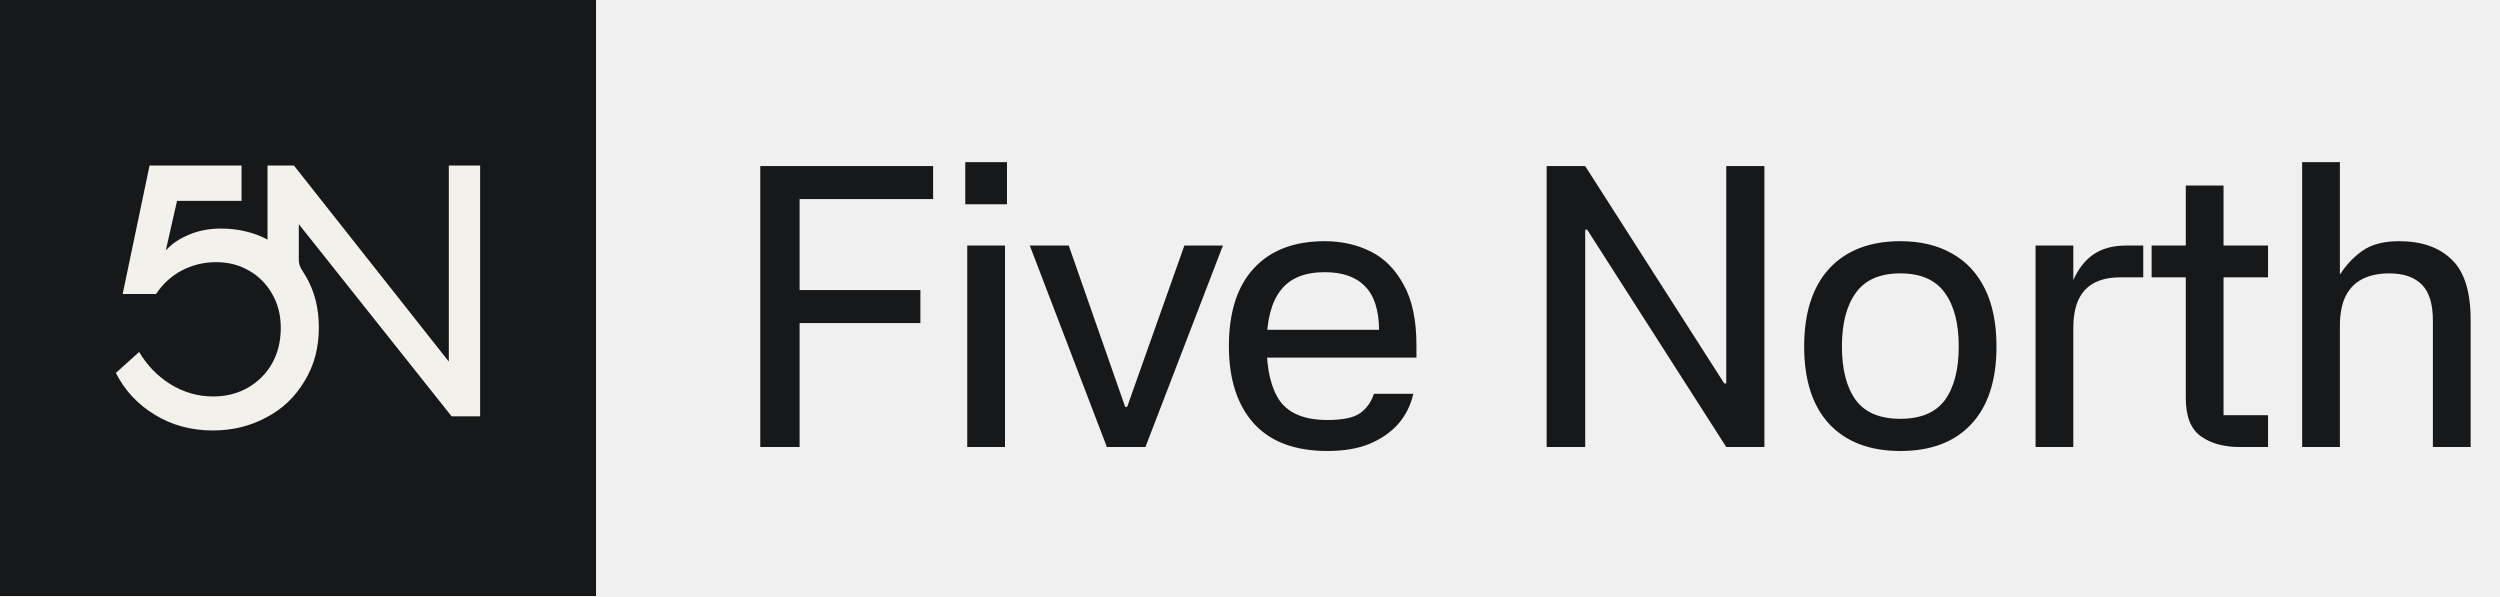
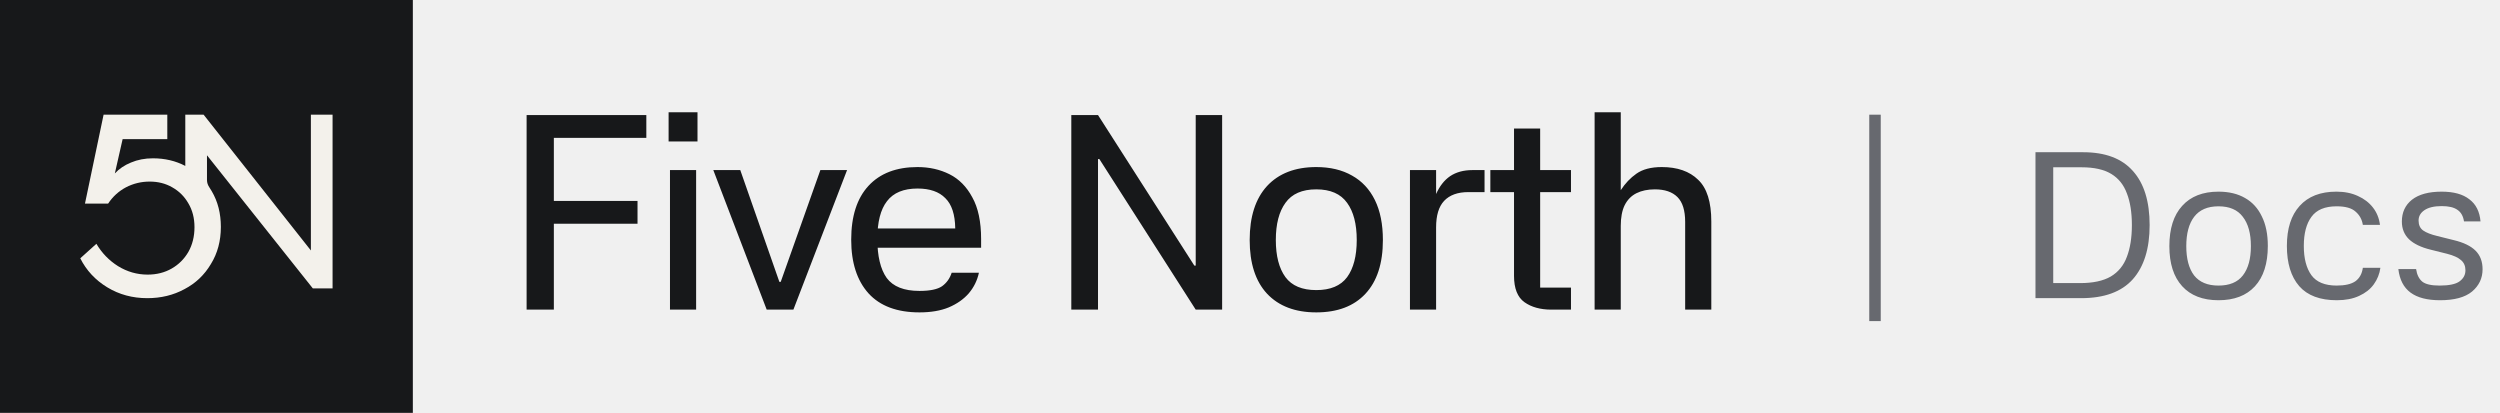
- <svg xmlns="http://www.w3.org/2000/svg" width="151" height="36" viewBox="0 0 151 36" fill="none">
-   <g clip-path="url(#clip0_21_769)">
+ <svg xmlns="http://www.w3.org/2000/svg" width="218" height="36" viewBox="0 0 218 36" fill="none">
+   <g clip-path="url(#clip0_123_11849)">
    <path d="M36 0H0V36H36V0Z" fill="#17181A" />
    <path d="M14.589 12.133H10.693L10.014 15.123C10.388 14.719 10.856 14.402 11.418 14.174C11.996 13.928 12.635 13.805 13.333 13.805C14.378 13.805 15.319 14.029 16.158 14.469V10H17.755L27.109 21.84V10H29V25.146H27.277L18.049 13.541V15.708C18.049 15.927 18.124 16.138 18.245 16.319C18.323 16.435 18.396 16.554 18.466 16.676C18.994 17.572 19.259 18.608 19.259 19.784C19.259 21.013 18.968 22.093 18.39 23.024C17.828 23.972 17.062 24.701 16.091 25.21C15.121 25.737 14.04 26 12.848 26C11.554 26 10.388 25.684 9.35 25.052C8.311 24.42 7.528 23.577 7 22.524L8.405 21.259C8.882 22.067 9.511 22.716 10.294 23.208C11.095 23.7 11.954 23.946 12.874 23.946C13.657 23.946 14.355 23.77 14.968 23.419C15.581 23.068 16.066 22.585 16.424 21.97C16.781 21.338 16.959 20.618 16.959 19.811C16.959 19.02 16.781 18.326 16.424 17.73C16.083 17.133 15.614 16.668 15.019 16.334C14.44 16 13.784 15.834 13.053 15.834C12.32 15.834 11.631 16 10.984 16.334C10.354 16.668 9.835 17.142 9.426 17.756H7.409L9.033 10H14.589V12.133Z" fill="#F3F1EB" />
    <path d="M45.92 10.032H56.36V12.024H48.296V17.52H55.592V19.512H48.296V27H45.92V10.032ZM60.702 14.832V27H58.422V14.832H60.702ZM58.302 9.792H60.822V12.336H58.302V9.792ZM69.184 27H66.856L62.2 14.832H64.552L67.96 24.576H68.08L71.536 14.832H73.864L69.184 27ZM75.425 19.92H83.297C83.281 18.704 82.993 17.824 82.433 17.28C81.889 16.72 81.081 16.44 80.009 16.44C78.793 16.44 77.905 16.808 77.345 17.544C76.785 18.264 76.505 19.36 76.505 20.832C76.505 22.336 76.777 23.472 77.321 24.24C77.881 24.992 78.833 25.368 80.177 25.368C81.089 25.368 81.745 25.232 82.145 24.96C82.545 24.672 82.825 24.28 82.985 23.784H85.361C85.217 24.456 84.921 25.056 84.473 25.584C84.025 26.096 83.441 26.504 82.721 26.808C82.017 27.096 81.169 27.24 80.177 27.24C78.225 27.24 76.745 26.688 75.737 25.584C74.729 24.464 74.225 22.904 74.225 20.904C74.225 18.856 74.729 17.288 75.737 16.2C76.745 15.112 78.169 14.568 80.009 14.568C81.033 14.568 81.961 14.776 82.793 15.192C83.625 15.608 84.289 16.28 84.785 17.208C85.297 18.12 85.553 19.336 85.553 20.856V21.6H75.401L75.425 19.92ZM106.57 27H104.266L95.866 13.872H95.746V27H93.418V10.032H95.746L104.146 23.16H104.266V10.032H106.57V27ZM114.78 27.24C112.94 27.24 111.508 26.696 110.484 25.608C109.476 24.52 108.972 22.96 108.972 20.928C108.972 18.896 109.476 17.328 110.484 16.224C111.508 15.12 112.94 14.568 114.78 14.568C115.996 14.568 117.036 14.816 117.9 15.312C118.764 15.792 119.428 16.504 119.892 17.448C120.356 18.392 120.588 19.552 120.588 20.928C120.588 22.976 120.076 24.544 119.052 25.632C118.044 26.704 116.62 27.24 114.78 27.24ZM114.78 25.296C116.012 25.296 116.908 24.92 117.468 24.168C118.028 23.4 118.308 22.32 118.308 20.928C118.308 19.536 118.028 18.456 117.468 17.688C116.908 16.904 116.012 16.512 114.78 16.512C113.548 16.512 112.652 16.904 112.092 17.688C111.532 18.456 111.252 19.536 111.252 20.928C111.252 22.32 111.532 23.4 112.092 24.168C112.652 24.92 113.548 25.296 114.78 25.296ZM125.228 27H122.948V14.832H125.228V16.92C125.532 16.232 125.94 15.712 126.452 15.36C126.98 15.008 127.628 14.832 128.396 14.832H129.452V16.752H128.036C127.108 16.752 126.404 17.008 125.924 17.52C125.46 18.016 125.228 18.784 125.228 19.824V27ZM136.99 16.752H134.302V25.08H136.99V27H135.286C134.326 27 133.542 26.784 132.934 26.352C132.326 25.92 132.022 25.152 132.022 24.048V16.752H129.958V14.832H132.022V11.208H134.302V14.832H136.99V16.752ZM141.33 27H139.05V9.792H141.33V16.584C141.714 15.992 142.17 15.512 142.698 15.144C143.242 14.76 143.978 14.568 144.906 14.568C146.266 14.568 147.322 14.936 148.074 15.672C148.842 16.392 149.226 17.608 149.226 19.32V27H146.946V19.344C146.946 18.352 146.722 17.632 146.274 17.184C145.826 16.736 145.17 16.512 144.306 16.512C143.682 16.512 143.146 16.624 142.698 16.848C142.25 17.072 141.906 17.424 141.666 17.904C141.442 18.368 141.33 18.968 141.33 19.704V27Z" fill="#17181A" />
+     <path d="M177.494 26V13.274H181.652C183.584 13.274 185.03 13.82 185.99 14.912C186.962 15.992 187.448 17.564 187.448 19.628C187.448 21.68 186.956 23.258 185.972 24.362C184.988 25.454 183.488 26 181.472 26H177.494ZM181.382 24.686C182.51 24.686 183.404 24.494 184.064 24.11C184.724 23.714 185.192 23.138 185.468 22.382C185.756 21.626 185.9 20.708 185.9 19.628C185.9 18.536 185.756 17.618 185.468 16.874C185.192 16.118 184.736 15.548 184.1 15.164C183.464 14.78 182.606 14.588 181.526 14.588H179.042V24.686H181.382ZM193.452 26.18C192.084 26.18 191.028 25.772 190.284 24.956C189.54 24.14 189.168 22.976 189.168 21.464C189.168 19.94 189.54 18.77 190.284 17.954C191.028 17.126 192.084 16.712 193.452 16.712C194.364 16.712 195.138 16.898 195.774 17.27C196.41 17.63 196.896 18.164 197.232 18.872C197.58 19.568 197.754 20.426 197.754 21.446C197.754 22.982 197.376 24.158 196.62 24.974C195.876 25.778 194.82 26.18 193.452 26.18ZM193.452 24.902C194.412 24.902 195.12 24.608 195.576 24.02C196.044 23.42 196.278 22.568 196.278 21.464C196.278 20.36 196.044 19.508 195.576 18.908C195.12 18.296 194.412 17.99 193.452 17.99C192.504 17.99 191.796 18.296 191.328 18.908C190.872 19.508 190.644 20.36 190.644 21.464C190.644 22.568 190.872 23.42 191.328 24.02C191.796 24.608 192.504 24.902 193.452 24.902ZM203.772 26.18C202.308 26.18 201.216 25.772 200.496 24.956C199.776 24.128 199.416 22.958 199.416 21.446C199.416 19.934 199.788 18.77 200.532 17.954C201.276 17.126 202.344 16.712 203.736 16.712C204.444 16.712 205.068 16.838 205.608 17.09C206.148 17.33 206.586 17.666 206.922 18.098C207.258 18.53 207.462 19.034 207.534 19.61H206.04C205.968 19.142 205.758 18.758 205.41 18.458C205.074 18.146 204.522 17.99 203.754 17.99C202.734 17.99 202.002 18.296 201.558 18.908C201.114 19.508 200.892 20.354 200.892 21.446C200.892 22.538 201.114 23.39 201.558 24.002C202.002 24.602 202.734 24.902 203.754 24.902C204.486 24.902 205.032 24.776 205.392 24.524C205.752 24.26 205.968 23.87 206.04 23.354H207.57C207.498 23.882 207.306 24.362 206.994 24.794C206.694 25.214 206.268 25.55 205.716 25.802C205.176 26.054 204.528 26.18 203.772 26.18ZM214.86 19.304C214.788 18.836 214.596 18.5 214.284 18.296C213.984 18.08 213.528 17.972 212.916 17.972C212.256 17.972 211.752 18.092 211.404 18.332C211.068 18.56 210.9 18.86 210.9 19.232C210.9 19.616 211.032 19.904 211.296 20.096C211.572 20.288 211.986 20.45 212.538 20.582L213.978 20.942C214.83 21.146 215.46 21.452 215.868 21.86C216.276 22.268 216.48 22.808 216.48 23.48C216.48 24.26 216.174 24.908 215.562 25.424C214.95 25.928 214.02 26.18 212.772 26.18C211.656 26.18 210.798 25.958 210.198 25.514C209.598 25.07 209.244 24.386 209.136 23.462H210.684C210.756 23.954 210.936 24.32 211.224 24.56C211.512 24.788 212.016 24.902 212.736 24.902C213.552 24.902 214.128 24.782 214.464 24.542C214.812 24.29 214.986 23.966 214.986 23.57C214.986 23.198 214.86 22.904 214.608 22.688C214.356 22.46 213.948 22.274 213.384 22.13L211.944 21.77C211.116 21.566 210.492 21.266 210.072 20.87C209.652 20.462 209.442 19.946 209.442 19.322C209.442 18.518 209.736 17.882 210.324 17.414C210.924 16.946 211.788 16.712 212.916 16.712C213.96 16.712 214.764 16.934 215.328 17.378C215.904 17.81 216.228 18.452 216.3 19.304H214.86Z" fill="#67696F" />
+     <rect x="163" y="10" width="1" height="18" fill="#67696F" />
  </g>
  <defs>
-     <clipPath id="clip0_21_769">
-       <rect width="151" height="36" fill="white" />
+     <clipPath id="clip0_123_11849">
+       <rect width="218" height="36" fill="white" />
    </clipPath>
  </defs>
</svg>
